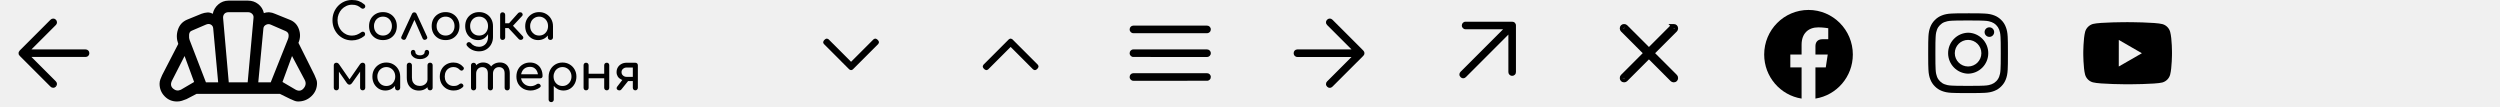
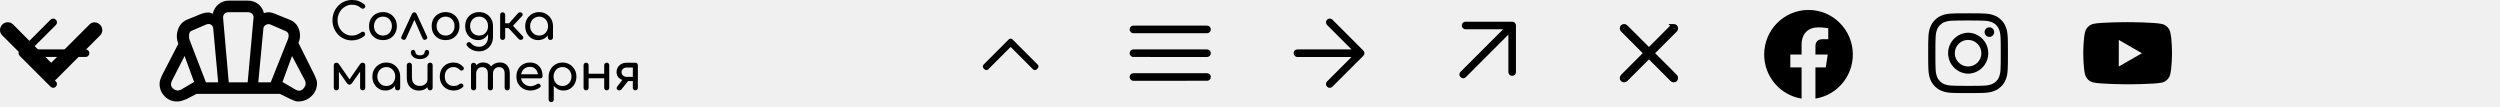
<svg xmlns="http://www.w3.org/2000/svg" version="1.1" width="752" height="32" viewBox="0 0 752 32">
  <svg id="icon-arrow_back" width="32" height="32" viewBox="0 0 32 32" x="0" y="0">
    <path stroke-linejoin="miter" stroke-linecap="butt" stroke-miterlimit="4" stroke-width="1.333" stroke="#000" fill="#000" d="M16.011 6.249c0.113 0 0.212 0.035 0.321 0.144 0.089 0.083 0.144 0.201 0.144 0.331 0 0 0 0 0 0.001v-0c0 0.116-0.035 0.213-0.144 0.324l-8.481 8.481h17.88c0.161 0 0.263 0.048 0.347 0.133 0.080 0.078 0.13 0.187 0.13 0.307 0 0.010-0 0.020-0.001 0.030l0-0.001c0 0.16-0.045 0.256-0.128 0.337s-0.195 0.133-0.321 0.133c-0.010 0-0.019-0-0.029-0.001l0.001 0h-17.88l8.473 8.473c0.109 0.108 0.147 0.211 0.148 0.333v0.001c0 0.005 0 0.010 0 0.015 0 0.087-0.028 0.167-0.074 0.232l0.001-0.001-0.069 0.081c-0.076 0.088-0.188 0.143-0.313 0.143-0.004 0-0.007-0-0.011-0h0.001c-0.001 0-0.002 0-0.003 0-0.134 0-0.255-0.059-0.338-0.152l-0-0-9.264-9.263c-0.050-0.046-0.091-0.102-0.12-0.163l-0.001-0.003v-0.001c-0.019-0.045-0.031-0.098-0.031-0.154 0-0.004 0-0.008 0-0.012v0.001q0-0.093 0.031-0.163v-0.001c0.030-0.065 0.071-0.12 0.12-0.166l0-0 9.268-9.267c0.085-0.093 0.207-0.151 0.343-0.152h0z" />
  </svg>
  <svg id="icon-logo" width="144" height="32" viewBox="0 0 144 32" x="48" y="0">
    <path d="M40.96 26.995q1.435 0.744 2.417-0.479 0.984-1.22 0.24-2.551l-3.775-7.12-2.871 7.811zM29.689 24.763h3.747l5.131-12.857q0.32-0.744 0.24-1.461t-0.877-1.089l-4.413-1.912c-0.215-0.117-0.472-0.185-0.744-0.185s-0.529 0.069-0.752 0.189l0.008-0.004q-0.744 0.371-0.797 1.115zM13.943 24.763h3.68l-1.489-16.205q-0.053-0.796-0.717-1.168-0.664-0.373-1.568 0.053l-4.2 1.805q-0.691 0.267-0.771 1.196t0.187 1.673zM6.405 26.995l3.987-2.337-2.871-7.811-3.773 7.385q-0.744 1.488 0.319 2.417t2.339 0.345zM20.812 24.763h5.688l1.753-19.34q0.107-0.744-0.399-1.248c-0.307-0.312-0.735-0.506-1.207-0.506-0.014 0-0.029 0-0.043 0.001l0.002-0h-5.848q-0.851 0-1.276 0.505-0.427 0.504-0.373 1.248zM5.236 30.528q-2.2 0-3.719-1.571-1.517-1.569-1.517-3.769 0-0.676 0.24-1.32 0.239-0.64 0.529-1.264l4.853-9.396q-0.8-2.16-0.103-4.277 0.695-2.115 2.697-2.991l4.413-1.805q0.851-0.32 1.727-0.379 0.877-0.059 1.635 0.405c0.238-1.155 0.847-2.139 1.694-2.848l0.008-0.006c0.803-0.695 1.857-1.118 3.011-1.118 0.019 0 0.039 0 0.058 0l-0.003-0h5.847q1.74 0 3.067 1.037c0.855 0.664 1.465 1.608 1.695 2.693l0.005 0.030c0.411-0.162 0.886-0.256 1.384-0.256 0.095 0 0.19 0.003 0.283 0.010l-0.013-0.001q0.857 0.060 1.655 0.432l4.465 1.805q2.044 0.783 2.771 2.865 0.728 2.083-0.149 4.084l4.827 9.661q0.227 0.611 0.497 1.207 0.272 0.596 0.272 1.219 0 2.345-1.677 3.949-1.677 1.603-4.037 1.603-0.609 0-1.153-0.245c-0.176-0.090-0.539-0.248-0.905-0.399l-0.195-0.071-3.191-1.569h-25.099l-3.020 1.571q-0.676 0.277-1.379 0.497-0.701 0.219-1.472 0.219zM143.095 27.168c-0.006 0-0.012 0-0.019 0-0.2 0-0.381-0.082-0.512-0.214l-0-0c-0.132-0.142-0.212-0.333-0.212-0.543 0-0.006 0-0.012 0-0.018l-0 0.001v-2.003h-2.139v-0.197q-0.804 0-1.427-0.319c-0.404-0.203-0.733-0.503-0.965-0.87l-0.006-0.010c-0.219-0.355-0.349-0.785-0.349-1.246 0-0.020 0-0.041 0.001-0.061l-0 0.003q0-0.804 0.379-1.441 0.395-0.639 1.061-1 0.683-0.38 1.563-0.38h2.624q0.349 0 0.561 0.212c0.132 0.137 0.214 0.323 0.214 0.529 0 0.011-0 0.022-0.001 0.033l0-0.002v6.767c-0.004 0.213-0.090 0.405-0.228 0.547l0-0c-0.128 0.132-0.308 0.213-0.506 0.213-0.014 0-0.029-0-0.043-0.001l0.002 0zM137.711 26.985q-0.244-0.213-0.228-0.469c0.011-0.18 0.077-0.342 0.183-0.472l-0.001 0.002 1.851-2.412h2.019l-2.595 3.231c-0.134 0.195-0.355 0.321-0.606 0.321-0.011 0-0.022-0-0.033-0.001l0.002 0q-0.379-0.016-0.591-0.199zM140.471 23.119h1.881v-2.807h-1.881q-0.607 0-1.061 0.393c-0.279 0.227-0.455 0.57-0.455 0.954 0 0.012 0 0.023 0 0.035l-0-0.002q0 0.636 0.455 1.031t1.061 0.395zM134.519 27.168c-0.005 0-0.011 0-0.017 0-0.21 0-0.402-0.081-0.545-0.214l0 0c-0.132-0.142-0.214-0.334-0.214-0.544 0-0.006 0-0.011 0-0.017v0.001-6.751q0-0.349 0.213-0.561c0.142-0.132 0.334-0.214 0.544-0.214 0.006 0 0.012 0 0.018 0l-0.001-0c0.011-0.001 0.025-0.001 0.038-0.001 0.199 0 0.378 0.082 0.507 0.214l0 0c0.123 0.14 0.198 0.325 0.198 0.527 0 0.012-0 0.023-0.001 0.035l0-0.002v6.752c0 0.007 0 0.015 0 0.024 0 0.205-0.075 0.393-0.199 0.538l0.001-0.001c-0.129 0.132-0.308 0.214-0.507 0.214-0.013 0-0.027-0-0.040-0.001l0.002 0zM128.284 27.168c-0.009 0-0.019 0.001-0.029 0.001-0.202 0-0.385-0.082-0.518-0.214l0 0c-0.123-0.143-0.198-0.331-0.198-0.536 0-0.008 0-0.017 0-0.025l-0 0.001v-6.751q0-0.349 0.197-0.561c0.133-0.132 0.316-0.214 0.518-0.214 0.010 0 0.020 0 0.030 0.001l-0.001-0c0.009-0 0.020-0.001 0.031-0.001 0.206 0 0.392 0.082 0.529 0.214l-0-0q0.213 0.213 0.213 0.56v6.752c0 0.005 0 0.010 0 0.016 0 0.21-0.081 0.402-0.214 0.545l0-0c-0.137 0.132-0.323 0.214-0.529 0.214-0.011 0-0.022-0-0.033-0.001l0.002 0zM128.86 23.541v-1.364h5.324v1.365zM117.8 30.717c-0.005 0-0.012 0-0.018 0-0.212 0-0.404-0.087-0.542-0.227l-0-0c-0.132-0.133-0.214-0.316-0.214-0.518 0-0.010 0-0.020 0.001-0.030l-0 0.001v-6.917q0.016-1.2 0.561-2.155c0.359-0.628 0.863-1.137 1.468-1.491l0.019-0.010q0.941-0.56 2.124-0.56 1.2 0 2.139 0.56c0.624 0.364 1.128 0.873 1.476 1.482l0.010 0.020q0.56 0.956 0.561 2.155 0 1.2-0.516 2.153-0.5 0.94-1.38 1.503-0.88 0.547-1.987 0.547-0.896 0-1.653-0.365c-0.503-0.257-0.927-0.599-1.269-1.010l-0.005-0.006v4.096c0 0.007 0 0.015 0 0.024 0 0.204-0.082 0.388-0.214 0.523l0-0c-0.134 0.14-0.322 0.227-0.531 0.227-0.010 0-0.021-0-0.031-0.001l0.001 0zM121.201 25.864q0.773 0 1.379-0.365 0.608-0.379 0.956-1.016 0.364-0.652 0.364-1.456 0-0.82-0.364-1.456c-0.224-0.425-0.549-0.77-0.945-1.011l-0.011-0.006c-0.379-0.238-0.84-0.379-1.333-0.379-0.016 0-0.033 0-0.049 0l0.002-0c-0.009-0-0.020-0-0.031-0-0.996 0-1.861 0.56-2.298 1.382l-0.007 0.014c-0.22 0.406-0.35 0.889-0.35 1.403 0 0.019 0 0.038 0.001 0.056l-0-0.003q0 0.804 0.349 1.456 0.348 0.639 0.956 1.016 0.621 0.364 1.38 0.364zM111.657 27.228q-1.259 0-2.244-0.531c-0.639-0.358-1.158-0.862-1.523-1.468l-0.010-0.018q-0.545-0.956-0.545-2.184 0-1.244 0.516-2.184 0.531-0.956 1.456-1.487 0.925-0.547 2.124-0.547 1.183 0 2.032 0.531 0.849 0.516 1.289 1.441 0.456 0.909 0.456 2.109 0 0.288-0.197 0.485c-0.125 0.113-0.291 0.182-0.473 0.182-0.010 0-0.020-0-0.029-0.001l0.001 0h-6.113v-1.213h6.068l-0.621 0.425c-0.002-0.491-0.114-0.955-0.312-1.37l0.008 0.019c-0.183-0.396-0.463-0.72-0.81-0.951l-0.008-0.005q-0.532-0.348-1.289-0.348-0.865 0-1.487 0.379-0.608 0.379-0.925 1.047-0.32 0.653-0.32 1.487 0 0.835 0.38 1.487 0.38 0.653 1.047 1.031 0.667 0.38 1.533 0.38 0.468 0 0.955-0.167 0.5-0.183 0.804-0.409c0.133-0.104 0.302-0.167 0.485-0.168h0c0.016-0.001 0.035-0.002 0.054-0.002 0.16 0 0.305 0.058 0.418 0.155l-0.001-0.001q0.257 0.228 0.273 0.501 0.015 0.272-0.244 0.469-0.515 0.411-1.289 0.667c-0.433 0.158-0.932 0.252-1.453 0.259l-0.003 0zM104.565 27.183c-0.005 0-0.010 0-0.016 0-0.21 0-0.402-0.081-0.545-0.214l0.001 0c-0.132-0.142-0.213-0.334-0.213-0.544 0-0.006 0-0.011 0-0.017v0.001-4.339q0-0.955-0.469-1.411-0.472-0.469-1.229-0.469-0.788 0-1.304 0.547-0.501 0.544-0.501 1.395h-1.259q0-0.987 0.424-1.729 0.427-0.76 1.184-1.184c0.491-0.267 1.075-0.425 1.696-0.425 0.022 0 0.045 0 0.067 0.001l-0.003-0q0.864 0 1.531 0.379 0.668 0.379 1.032 1.123 0.38 0.728 0.38 1.775v4.339c0 0.005 0 0.010 0 0.016 0 0.21-0.081 0.402-0.214 0.545l0-0c-0.137 0.132-0.323 0.214-0.529 0.214-0.011 0-0.022-0-0.033-0.001l0.002 0zM94.449 27.183c-0.005 0-0.010 0-0.016 0-0.21 0-0.402-0.081-0.545-0.214l0.001 0c-0.132-0.142-0.213-0.334-0.213-0.544 0-0.006 0-0.011 0-0.017v0.001-6.751q0-0.348 0.213-0.56c0.142-0.132 0.334-0.213 0.544-0.213 0.006 0 0.011 0 0.017 0h-0.001q0.348 0 0.561 0.213 0.213 0.212 0.213 0.56v6.751c0 0.005 0 0.010 0 0.016 0 0.21-0.081 0.402-0.214 0.545l0-0c-0.137 0.132-0.323 0.214-0.529 0.214-0.011 0-0.022-0-0.033-0.001l0.002 0zM99.517 27.183c-0.005 0-0.011 0-0.017 0-0.21 0-0.402-0.081-0.545-0.214l0.001 0c-0.132-0.142-0.213-0.334-0.213-0.544 0-0.006 0-0.011 0-0.017v0.001-4.339q0-0.955-0.469-1.411-0.469-0.469-1.229-0.469-0.788 0-1.304 0.547-0.516 0.544-0.516 1.395h-0.957q0-0.987 0.393-1.729 0.393-0.76 1.093-1.184c0.439-0.267 0.97-0.424 1.538-0.424 0.019 0 0.038 0 0.056 0.001l-0.003-0q0.864 0 1.533 0.379 0.665 0.379 1.031 1.123 0.379 0.728 0.379 1.775v4.339c0 0.005 0 0.010 0 0.016 0 0.21-0.081 0.402-0.214 0.545l0-0c-0.137 0.132-0.323 0.214-0.529 0.214-0.011 0-0.022-0-0.033-0.001l0.002 0zM88.477 27.228q-1.215 0-2.169-0.547c-0.62-0.369-1.123-0.877-1.476-1.482l-0.011-0.020c-0.334-0.602-0.531-1.321-0.531-2.086 0-0.024 0-0.048 0.001-0.071l-0 0.004q0-1.228 0.531-2.184t1.456-1.487q0.927-0.547 2.124-0.547 0.893 0 1.639 0.349c0.528 0.247 0.972 0.59 1.329 1.010l0.005 0.006q0.213 0.243 0.152 0.501c-0.055 0.191-0.173 0.348-0.33 0.451l-0.003 0.002c-0.098 0.073-0.222 0.118-0.357 0.118-0.040 0-0.080-0.004-0.118-0.012l0.004 0.001c-0.186-0.047-0.345-0.142-0.469-0.272l-0-0c-0.448-0.486-1.087-0.79-1.797-0.79-0.019 0-0.037 0-0.056 0.001l0.003-0q-0.773 0-1.365 0.364c-0.397 0.236-0.713 0.572-0.919 0.973l-0.006 0.014q-0.333 0.636-0.333 1.501 0 0.82 0.333 1.456 0.348 0.639 0.956 1.016 0.607 0.364 1.411 0.364 0.529 0 0.925-0.12 0.408-0.137 0.743-0.411c0.134-0.119 0.307-0.197 0.498-0.213l0.003-0c0.023-0.003 0.049-0.005 0.075-0.005 0.145 0 0.278 0.054 0.379 0.143l-0.001-0.001c0.154 0.115 0.26 0.285 0.289 0.481l0 0.004c0.002 0.018 0.003 0.040 0.003 0.061 0 0.163-0.071 0.309-0.184 0.409l-0.001 0q-1.093 1.016-2.731 1.016zM78.016 27.244q-1.047 0-1.88-0.44c-0.554-0.313-0.998-0.762-1.297-1.303l-0.009-0.017q-0.469-0.864-0.469-2.124v-3.731q0-0.333 0.212-0.547c0.138-0.14 0.33-0.227 0.542-0.227 0.006 0 0.013 0 0.019 0l-0.001-0q0.336 0 0.547 0.227 0.227 0.213 0.227 0.547v3.731q0 0.851 0.32 1.411 0.32 0.547 0.864 0.82 0.547 0.257 1.229 0.257 0.652 0 1.152-0.257 0.516-0.259 0.82-0.699t0.303-0.987h0.956q0 0.943-0.471 1.7-0.453 0.76-1.259 1.199-0.788 0.44-1.805 0.44zM81.369 27.168c-0.005 0-0.011 0-0.017 0-0.21 0-0.402-0.081-0.545-0.214l0.001 0c-0.132-0.142-0.213-0.334-0.213-0.544 0-0.006 0-0.011 0-0.017v0.001-6.765q0-0.349 0.213-0.561c0.142-0.132 0.334-0.213 0.544-0.213 0.006 0 0.011 0 0.017 0h-0.001q0.349 0 0.561 0.213 0.213 0.212 0.213 0.56v6.767c0 0.005 0 0.010 0 0.016 0 0.21-0.081 0.402-0.214 0.545l0-0c-0.137 0.132-0.323 0.214-0.529 0.214-0.011 0-0.022-0-0.033-0.001l0.002 0zM78.335 17.779q-0.773 0-1.395-0.259c-0.394-0.165-0.725-0.413-0.983-0.724l-0.003-0.004c-0.227-0.282-0.364-0.645-0.364-1.040 0-0.002 0-0.005 0-0.007v0q0-0.32 0.197-0.531c0.118-0.131 0.288-0.213 0.477-0.213 0.003 0 0.006 0 0.009 0h-0q0.304 0 0.485 0.213c0.123 0.133 0.198 0.311 0.198 0.506 0 0.009-0 0.017-0 0.026l0-0.001q0 0.38 0.395 0.653 0.393 0.256 0.987 0.257 0.589 0 0.985-0.259 0.393-0.273 0.393-0.652 0-0.32 0.197-0.531c0.118-0.131 0.288-0.213 0.477-0.213 0.003 0 0.006 0 0.009 0h-0q0.304 0 0.485 0.213c0.123 0.133 0.198 0.311 0.198 0.506 0 0.009-0 0.017-0 0.026l0-0.001q0 0.576-0.364 1.047-0.364 0.456-0.987 0.728c-0.397 0.164-0.858 0.259-1.341 0.259-0.019 0-0.038-0-0.057-0l0.003 0zM67.9 27.228q-1.107 0-1.987-0.547c-0.586-0.377-1.058-0.883-1.385-1.48l-0.011-0.021c-0.316-0.602-0.501-1.315-0.501-2.071 0-0.029 0-0.058 0.001-0.087l-0 0.004q0-1.2 0.547-2.155 0.56-0.955 1.501-1.501c0.596-0.352 1.313-0.56 2.078-0.56 0.021 0 0.043 0 0.064 0l-0.003-0q1.183 0 2.123 0.56c0.624 0.364 1.128 0.873 1.476 1.482l0.010 0.020q0.561 0.956 0.561 2.155h-0.591q0 1.2-0.516 2.153-0.501 0.94-1.38 1.503-0.88 0.547-1.987 0.547zM68.205 25.864q0.773 0 1.38-0.364 0.605-0.379 0.956-1.016c0.219-0.412 0.348-0.901 0.348-1.419 0-0.013-0-0.026-0-0.039l0 0.002q0-0.82-0.348-1.456c-0.224-0.425-0.549-0.77-0.945-1.011l-0.011-0.006c-0.379-0.238-0.84-0.379-1.333-0.379-0.016 0-0.033 0-0.049 0l0.002-0q-0.76 0-1.381 0.379c-0.41 0.25-0.739 0.594-0.964 1.003l-0.007 0.014c-0.219 0.406-0.349 0.888-0.349 1.4 0 0.020 0 0.039 0.001 0.059l-0-0.003q0 0.804 0.348 1.456 0.364 0.639 0.971 1.016 0.623 0.364 1.381 0.364zM71.603 27.184c-0.005 0-0.010 0-0.016 0-0.21 0-0.402-0.081-0.545-0.214l0.001 0c-0.132-0.142-0.213-0.334-0.213-0.544 0-0.006 0-0.011 0-0.017v0.001-2.32l0.288-1.609 1.259 0.547v3.383c0 0.005 0 0.012 0 0.018 0 0.212-0.087 0.404-0.227 0.542l-0 0c-0.133 0.132-0.316 0.214-0.518 0.214-0.010 0-0.020-0-0.030-0.001l0.001 0zM53.176 27.168c-0.005 0-0.011 0-0.017 0-0.21 0-0.402-0.081-0.545-0.214l0.001 0c-0.132-0.142-0.214-0.334-0.214-0.544 0-0.006 0-0.011 0-0.017v0.001-6.751q0-0.349 0.213-0.561c0.142-0.132 0.334-0.214 0.544-0.214 0.006 0 0.012 0 0.018 0l-0.001-0q0.487 0 0.819 0.471l3.14 4.536 3.14-4.536q0.333-0.469 0.82-0.469c0.010-0 0.021-0.001 0.033-0.001 0.205 0 0.391 0.081 0.528 0.213l-0-0q0.213 0.213 0.213 0.56v6.752c0 0.005 0 0.010 0 0.016 0 0.21-0.081 0.402-0.214 0.545l0-0c-0.137 0.132-0.323 0.214-0.529 0.214-0.011 0-0.022-0-0.033-0.001l0.002 0c-0.005 0-0.011 0-0.017 0-0.21 0-0.402-0.081-0.545-0.214l0.001 0c-0.132-0.142-0.214-0.334-0.214-0.544 0-0.006 0-0.011 0-0.017v0.001-5.523l0.395 0.121-2.791 3.944q-0.38 0.532-0.819 0.532-0.44-0.015-0.804-0.532l-2.747-3.943 0.395-0.123v5.523c0 0.005 0 0.010 0 0.016 0 0.21-0.081 0.402-0.214 0.545l0-0c-0.137 0.132-0.323 0.214-0.529 0.214-0.011 0-0.022-0-0.033-0.001l0.002 0zM113.865 12.060q-1.107 0-1.987-0.547c-0.586-0.377-1.058-0.883-1.385-1.48l-0.011-0.021c-0.316-0.602-0.502-1.316-0.502-2.074 0-0.029 0-0.057 0.001-0.085l-0 0.004q0-1.197 0.547-2.153 0.56-0.956 1.501-1.503c0.596-0.352 1.313-0.56 2.078-0.56 0.021 0 0.043 0 0.064 0l-0.003-0q1.184 0 2.124 0.56c0.624 0.365 1.128 0.874 1.476 1.483l0.010 0.020q0.56 0.956 0.56 2.153h-0.591q0 1.2-0.516 2.155-0.5 0.94-1.38 1.501-0.88 0.547-1.987 0.547zM114.168 10.695q0.773 0 1.381-0.364 0.607-0.38 0.955-1.017 0.349-0.652 0.349-1.456 0-0.819-0.349-1.456c-0.224-0.424-0.549-0.769-0.943-1.010l-0.011-0.006c-0.379-0.239-0.841-0.38-1.335-0.38-0.016 0-0.032 0-0.049 0l0.002-0q-0.759 0-1.38 0.38c-0.409 0.249-0.739 0.593-0.964 1.002l-0.007 0.014c-0.22 0.406-0.35 0.889-0.35 1.403 0 0.019 0 0.038 0.001 0.056l-0-0.003q0 0.804 0.349 1.456 0.364 0.637 0.971 1.017 0.623 0.364 1.38 0.364zM117.567 12.015c-0.005 0-0.011 0-0.017 0-0.21 0-0.402-0.081-0.545-0.214l0.001 0c-0.132-0.142-0.213-0.334-0.213-0.544 0-0.006 0-0.011 0-0.017v0.001-2.321l0.289-1.608 1.259 0.547v3.381c0 0.006 0 0.013 0 0.020 0 0.212-0.087 0.404-0.227 0.542l-0 0c-0.133 0.132-0.316 0.214-0.518 0.214-0.010 0-0.020-0-0.030-0.001l0.001 0zM109.175 11.817q-0.197 0.181-0.56 0.181c-0.001 0-0.002 0-0.003 0-0.21 0-0.402-0.081-0.544-0.214l0.001 0-3.687-3.959 3.475-3.883c0.139-0.144 0.332-0.235 0.545-0.243l0.001-0q0.363-0.031 0.56 0.152c0.139 0.122 0.233 0.291 0.258 0.481l0 0.004c0.002 0.018 0.003 0.039 0.003 0.061 0 0.16-0.066 0.305-0.171 0.409l-0 0-2.745 2.944 2.913 3.124c0.121 0.117 0.196 0.28 0.196 0.461 0 0.003-0 0.007-0 0.010v-0.001q0 0.257-0.243 0.471zM103.168 12.013c-0.009 0-0.020 0.001-0.031 0.001-0.196 0-0.373-0.082-0.499-0.212l-0-0c-0.123-0.143-0.198-0.331-0.198-0.536 0-0.008 0-0.017 0-0.025l-0 0.001v-6.768q0-0.349 0.197-0.56c0.126-0.132 0.304-0.214 0.501-0.214 0.010 0 0.021 0 0.031 0.001l-0.001-0c0.010-0 0.021-0.001 0.033-0.001 0.206 0 0.392 0.082 0.529 0.214l-0-0q0.227 0.211 0.227 0.56v2.533h1.943v1.427h-1.941v2.807c0 0.006 0 0.013 0 0.020 0 0.212-0.087 0.404-0.227 0.542l-0 0c-0.137 0.132-0.323 0.214-0.529 0.214-0.012 0-0.024-0-0.036-0.001l0.002 0zM95.813 12.060q-1.139 0-2.017-0.532c-0.578-0.37-1.042-0.872-1.355-1.466l-0.010-0.021q-0.501-0.953-0.501-2.184 0-1.244 0.531-2.184 0.547-0.956 1.487-1.487 0.941-0.547 2.169-0.547 1.213 0 2.155 0.547 0.94 0.531 1.471 1.487 0.547 0.94 0.547 2.184h-0.895q0 1.229-0.471 2.184c-0.29 0.609-0.718 1.11-1.247 1.479l-0.012 0.008c-0.505 0.334-1.125 0.533-1.792 0.533-0.021 0-0.041-0-0.062-0.001l0.003 0zM96.085 15.443c-0.012 0-0.027 0-0.041 0-0.716 0-1.395-0.157-2.006-0.438l0.030 0.012c-0.638-0.293-1.171-0.714-1.585-1.235l-0.007-0.009c-0.099-0.116-0.159-0.267-0.159-0.432 0-0.035 0.003-0.069 0.008-0.102l-0 0.004c0.042-0.185 0.152-0.34 0.301-0.438l0.003-0.002c0.116-0.084 0.262-0.135 0.42-0.135 0.050 0 0.098 0.005 0.145 0.015l-0.005-0.001q0.304 0.060 0.487 0.304 0.408 0.515 1.031 0.803 0.623 0.289 1.411 0.289 0.728 0 1.335-0.349 0.623-0.348 0.987-1.032 0.364-0.68 0.364-1.668v-2.155l0.5-1.333 0.987 0.317v3.277q0 1.197-0.531 2.168c-0.351 0.653-0.856 1.183-1.469 1.553l-0.018 0.010q-0.941 0.577-2.185 0.577zM96.116 10.695q0.789 0 1.396-0.364c0.401-0.242 0.721-0.582 0.933-0.988l0.007-0.014q0.349-0.639 0.349-1.472t-0.349-1.471c-0.215-0.426-0.536-0.772-0.929-1.011l-0.011-0.006c-0.385-0.229-0.85-0.364-1.346-0.364-0.018 0-0.035 0-0.053 0l0.003-0q-0.788 0-1.395 0.364c-0.407 0.248-0.732 0.593-0.949 1.003l-0.007 0.014c-0.22 0.408-0.35 0.894-0.35 1.409 0 0.022 0 0.043 0.001 0.064l-0-0.003q0 0.835 0.349 1.472 0.348 0.637 0.956 1 0.607 0.365 1.395 0.365zM86.035 12.060q-1.229 0-2.169-0.532c-0.623-0.361-1.126-0.864-1.476-1.467l-0.010-0.019q-0.531-0.953-0.531-2.184 0-1.244 0.531-2.184 0.547-0.956 1.487-1.487 0.94-0.547 2.169-0.547 1.213 0 2.153 0.547 0.94 0.531 1.472 1.487 0.547 0.94 0.547 2.184 0 1.229-0.532 2.184c-0.353 0.623-0.852 1.127-1.452 1.477l-0.019 0.010q-0.941 0.532-2.169 0.532zM86.035 10.695q0.788 0 1.395-0.364c0.402-0.242 0.722-0.582 0.935-0.988l0.007-0.014q0.348-0.639 0.348-1.472t-0.348-1.471c-0.215-0.427-0.537-0.772-0.93-1.011l-0.011-0.006c-0.385-0.229-0.85-0.364-1.346-0.364-0.017 0-0.034 0-0.052 0l0.003-0q-0.789 0-1.396 0.364c-0.407 0.248-0.732 0.593-0.949 1.003l-0.007 0.014c-0.22 0.408-0.349 0.892-0.349 1.407 0 0.022 0 0.045 0.001 0.067l-0-0.003q0 0.835 0.348 1.472 0.351 0.637 0.956 1 0.605 0.365 1.396 0.365zM76.631 3.716q0.227 0 0.409 0.121t0.288 0.38l3.125 6.78q0.136 0.303 0.031 0.547c-0.077 0.156-0.204 0.278-0.359 0.346l-0.005 0.002q-0.333 0.152-0.577 0.076-0.241-0.075-0.409-0.379l-2.852-6.477h0.773l-2.943 6.477c-0.077 0.179-0.224 0.315-0.405 0.377l-0.005 0.001q-0.259 0.077-0.576-0.076c-0.175-0.075-0.316-0.201-0.407-0.36l-0.002-0.004q-0.107-0.227 0.045-0.531l3.14-6.78q0.228-0.5 0.728-0.501zM67.197 12.060q-1.229 0-2.169-0.532c-0.623-0.361-1.126-0.864-1.476-1.467l-0.010-0.019q-0.531-0.953-0.531-2.184 0-1.244 0.531-2.184 0.547-0.956 1.487-1.487 0.94-0.547 2.169-0.547 1.213 0 2.153 0.547 0.94 0.531 1.472 1.487 0.547 0.94 0.547 2.184 0 1.229-0.532 2.184-0.531 0.94-1.471 1.487-0.94 0.532-2.169 0.532zM67.197 10.695q0.788 0 1.395-0.364c0.402-0.242 0.722-0.582 0.935-0.988l0.007-0.014c0.22-0.408 0.349-0.892 0.349-1.407 0-0.023-0-0.046-0.001-0.068l0 0.003c0-0.019 0.001-0.041 0.001-0.064 0-0.515-0.129-0.999-0.357-1.423l0.008 0.016c-0.215-0.427-0.537-0.772-0.93-1.011l-0.011-0.006c-0.385-0.229-0.85-0.364-1.346-0.364-0.017 0-0.034 0-0.052 0l0.003-0q-0.789 0-1.396 0.364c-0.407 0.248-0.732 0.593-0.949 1.003l-0.007 0.014c-0.22 0.408-0.349 0.892-0.349 1.407 0 0.022 0 0.045 0.001 0.067l-0-0.003q0 0.835 0.348 1.472 0.351 0.637 0.956 1 0.605 0.365 1.396 0.365zM57.867 12.151q-1.229 0-2.307-0.456c-0.726-0.324-1.345-0.758-1.866-1.288l-0.001-0.001c-0.515-0.547-0.934-1.191-1.227-1.9l-0.015-0.042c-0.279-0.691-0.44-1.493-0.44-2.333 0-0.022 0-0.044 0-0.067l-0 0.003q0-1.275 0.44-2.367c0.307-0.746 0.727-1.385 1.246-1.929l-0.002 0.002c0.519-0.54 1.138-0.979 1.828-1.289l0.037-0.015c0.662-0.298 1.435-0.471 2.248-0.471 0.021 0 0.041 0 0.062 0l-0.003-0q1.167 0 2.001 0.304 0.851 0.303 1.699 1 0.12 0.092 0.183 0.197 0.075 0.092 0.091 0.197c0.020 0.066 0.031 0.141 0.031 0.22 0 0.003 0 0.005-0 0.008v-0c0 0.003 0 0.006 0 0.010 0 0.189-0.082 0.359-0.213 0.477l-0.001 0.001c-0.128 0.12-0.296 0.198-0.483 0.213l-0.003 0c-0.007 0-0.014 0-0.022 0-0.206 0-0.394-0.075-0.539-0.2l0.001 0.001c-0.335-0.297-0.721-0.546-1.141-0.732l-0.028-0.011q-0.591-0.259-1.577-0.259-0.893 0-1.684 0.364c-0.543 0.254-1.006 0.591-1.393 0.999l-0.002 0.002q-0.592 0.637-0.925 1.487c-0.211 0.521-0.333 1.125-0.333 1.758 0 0.012 0 0.023 0 0.035v-0.002q0 0.971 0.333 1.82 0.333 0.835 0.925 1.471 0.607 0.639 1.395 1.001 0.791 0.349 1.684 0.349 0.773 0 1.456-0.257c0.51-0.205 0.951-0.455 1.351-0.755l-0.015 0.011c0.128-0.105 0.293-0.169 0.473-0.169 0.020 0 0.040 0.001 0.060 0.002l-0.003-0q0.272 0.015 0.455 0.213 0.183 0.181 0.183 0.515c-0 0.11-0.023 0.214-0.063 0.309l0.002-0.005c-0.048 0.099-0.109 0.184-0.181 0.257l0-0q-0.82 0.653-1.76 0.987-0.925 0.333-1.957 0.333z" />
  </svg>
-   <svg id="icon-Icon" width="32" height="32" viewBox="0 0 32 32" x="240" y="0">
-     <path stroke-linejoin="miter" stroke-linecap="butt" stroke-miterlimit="4" stroke-width="1" stroke="#000" fill="#000" d="M23.116 12.177c0.045-0.045 0.108-0.073 0.177-0.073s0.132 0.028 0.177 0.073v0l0.353 0.353c0.045 0.045 0.073 0.108 0.073 0.177s-0.028 0.132-0.073 0.177v0l-7.646 7.646c-0.045 0.045-0.108 0.073-0.177 0.073s-0.132-0.028-0.177-0.073v0l-7.646-7.646c-0.045-0.045-0.073-0.108-0.073-0.177s0.028-0.132 0.073-0.177v0l0.353-0.353c0.045-0.045 0.108-0.073 0.177-0.073s0.132 0.028 0.177 0.073v0l7.116 7.116z" />
+   <svg id="icon-down" width="32" height="32" viewBox="0 0 55 32">
+     <path d="M26.468 30.53c-0.512 0-0.995-0.095-1.448-0.283s-0.89-0.492-1.307-0.91l-22.601-22.601c-0.777-0.777-1.147-1.705-1.109-2.785s0.446-2.008 1.223-2.785c0.777-0.777 1.706-1.166 2.785-1.166s2.008 0.389 2.785 1.166l19.672 19.786 19.786-19.786c0.777-0.777 1.686-1.147 2.728-1.109s1.951 0.446 2.728 1.223 1.166 1.706 1.166 2.785c0 1.080-0.389 2.008-1.166 2.785l-22.487 22.487c-0.418 0.418-0.853 0.721-1.307 0.91s-0.936 0.283-1.448 0.283z" />
  </svg>
  <svg id="icon-Icon-up" width="32" height="32" viewBox="0 0 32 32" x="288" y="0">
    <path stroke-linejoin="miter" stroke-linecap="butt" stroke-miterlimit="4" stroke-width="1" stroke="#000" fill="#000" d="M8.884 20.53c-0.045 0.045-0.108 0.073-0.177 0.073s-0.132-0.028-0.177-0.073v0l-0.353-0.353c-0.045-0.045-0.073-0.108-0.073-0.177s0.028-0.132 0.073-0.177v0l7.646-7.646c0.045-0.045 0.108-0.073 0.177-0.073s0.132 0.028 0.177 0.073v0l7.646 7.646c0.045 0.045 0.073 0.108 0.073 0.177s-0.028 0.132-0.073 0.177v0l-0.353 0.353c-0.045 0.045-0.108 0.073-0.177 0.073s-0.132-0.028-0.177-0.073v0l-7.116-7.116z" />
  </svg>
  <svg id="icon-menu" width="32" height="32" viewBox="0 0 32 32" x="336" y="0">
    <path d="M4.936 24.295c-0.008 0-0.017 0-0.026 0-0.307 0-0.584-0.126-0.782-0.329l-0-0c-0.202-0.203-0.327-0.482-0.327-0.791 0-0.010 0-0.020 0-0.031l-0 0.002q0-0.483 0.327-0.807c0.2-0.2 0.476-0.323 0.781-0.323 0.009 0 0.019 0 0.028 0l-0.001-0h22.128q0.48 0 0.813 0.329c0.204 0.201 0.331 0.48 0.331 0.789 0 0.008-0 0.016-0 0.024l0-0.001q0 0.493-0.332 0.813c-0.202 0.2-0.481 0.324-0.788 0.324-0.009 0-0.018-0-0.026-0l0.001 0zM4.936 17.135c-0.008 0-0.017 0-0.027 0-0.306 0-0.582-0.126-0.781-0.328l-0-0c-0.202-0.201-0.327-0.478-0.327-0.785 0-0.010 0-0.020 0-0.029l-0 0.001q0-0.483 0.327-0.805c0.2-0.2 0.477-0.324 0.783-0.324 0.009 0 0.018 0 0.027 0l-0.001-0h22.128q0.48 0 0.813 0.329c0.204 0.201 0.331 0.48 0.331 0.789 0 0.008-0 0.017-0 0.025l0-0.001c0 0.003 0 0.006 0 0.010 0 0.619-0.501 1.12-1.12 1.12-0.008 0-0.017-0-0.025-0l0.001 0zM4.936 9.984c-0.008 0-0.017 0-0.026 0-0.307 0-0.584-0.126-0.782-0.329l-0-0c-0.202-0.203-0.327-0.482-0.327-0.791 0-0.010 0-0.020 0-0.031l-0 0.002q0-0.483 0.327-0.807c0.2-0.2 0.476-0.323 0.781-0.323 0.009 0 0.019 0 0.028 0l-0.001-0h22.128q0.48 0 0.813 0.329c0.204 0.201 0.331 0.48 0.331 0.789 0 0.008-0 0.016-0 0.024l0-0.001q0 0.492-0.332 0.813c-0.202 0.2-0.481 0.324-0.788 0.324-0.009 0-0.018-0-0.026-0l0.001 0z" />
  </svg>
  <svg id="icon-arrow_forward" width="32" height="32" viewBox="0 0 32 32" x="384" y="0">
    <path d="M22.54 17.136h-16.271c-0.010 0-0.022 0.001-0.034 0.001-0.608 0-1.101-0.493-1.101-1.101 0-0.012 0-0.025 0.001-0.037l-0 0.002c-0-0.011-0.001-0.023-0.001-0.035 0-0.608 0.493-1.101 1.101-1.101 0.012 0 0.024 0 0.036 0.001l-0.002-0h16.271l-7.336-7.335c-0.212-0.202-0.344-0.486-0.344-0.801v-0c-0-0.006-0-0.013-0-0.020 0-0.308 0.129-0.586 0.336-0.783l0-0c0.204-0.209 0.488-0.338 0.802-0.338 0.316 0 0.602 0.131 0.806 0.342l9.267 9.267c0.214 0.199 0.347 0.481 0.347 0.795 0 0.004-0 0.007-0 0.011v-0.001c0 0.005 0 0.010 0 0.016 0 0.311-0.133 0.591-0.346 0.786l-0.001 0.001-9.275 9.267c-0.203 0.213-0.489 0.345-0.805 0.347h-0c-0.002 0-0.003 0-0.005 0-0.313 0-0.594-0.134-0.789-0.349l-0.001-0.001c-0.209-0.199-0.339-0.48-0.339-0.791 0-0.001 0-0.003 0-0.004v0q0-0.453 0.339-0.795z" />
  </svg>
  <svg id="icon-arrow_outward" width="32" height="32" viewBox="0 0 32 32" x="432" y="0">
    <path d="M21.72 10.4l-12.795 12.804c-0.202 0.209-0.484 0.339-0.797 0.339-0.001 0-0.002 0-0.003 0h0c-0.001 0-0.002 0-0.004 0-0.311 0-0.591-0.133-0.786-0.346l-0.001-0.001c-0.213-0.201-0.345-0.485-0.347-0.8v-0q0-0.452 0.347-0.8l12.795-12.793h-11.267c-0.008 0-0.017 0-0.027 0-0.308 0-0.587-0.126-0.788-0.33l-0-0c-0.203-0.201-0.328-0.479-0.328-0.787 0-0.009 0-0.019 0-0.028l-0 0.001q0-0.483 0.328-0.805c0.202-0.2 0.481-0.324 0.788-0.324 0.010 0 0.020 0 0.029 0l-0.001-0h14q0.48 0 0.808 0.328c0.202 0.199 0.327 0.475 0.327 0.78 0 0.010-0 0.020-0 0.030l0-0.001v14q0 0.48-0.328 0.808c-0.201 0.203-0.479 0.328-0.787 0.328-0.009 0-0.019-0-0.028-0l0.001 0c-0.010 0-0.021 0-0.032 0-0.306 0-0.583-0.126-0.781-0.328l-0-0c-0.2-0.2-0.324-0.477-0.324-0.783 0-0.009 0-0.018 0-0.027l-0 0.001z" />
  </svg>
  <svg id="icon-close" width="32" height="32" viewBox="0 0 32 32" x="480" y="0">
    <path fill="#fff" stroke-linejoin="miter" stroke-linecap="butt" stroke-miterlimit="4" stroke-width="1.333" stroke="#000" d="M23.467 7.9c0.219 0 0.355 0.064 0.461 0.172 0.108 0.108 0.175 0.258 0.175 0.423 0 0.013-0 0.027-0.001 0.040l0-0.002c0.001 0.011 0.001 0.025 0.001 0.038 0 0.165-0.067 0.315-0.175 0.423l-7.005 7.005 7.005 7.005c0.107 0.107 0.173 0.243 0.173 0.461 0.001 0.011 0.001 0.025 0.001 0.038 0 0.165-0.067 0.315-0.175 0.423l0-0c-0.108 0.108-0.258 0.175-0.423 0.175-0.013 0-0.027-0-0.040-0.001l0.002 0c-0.012 0.001-0.026 0.001-0.040 0.001-0.165 0-0.315-0.067-0.423-0.175l-7.004-7.004-7.005 7.005c-0.108 0.106-0.257 0.172-0.421 0.172-0.015 0-0.029-0.001-0.044-0.002l0.002 0c-0.012 0.001-0.026 0.001-0.040 0.001-0.164 0-0.312-0.066-0.421-0.172l0 0c-0.108-0.108-0.175-0.258-0.175-0.423 0-0.014 0-0.028 0.001-0.041l-0 0.002c0-0.219 0.067-0.356 0.173-0.463l7.004-7.004-0.472-0.471-6.533-6.533c-0.106-0.108-0.172-0.257-0.172-0.421 0-0.015 0.001-0.029 0.002-0.044l-0 0.002c-0.001-0.012-0.001-0.026-0.001-0.040 0-0.164 0.066-0.313 0.173-0.422l-0 0c0.108-0.107 0.257-0.173 0.422-0.173 0.013 0 0.027 0 0.040 0.001l-0.002-0c0.22 0 0.356 0.064 0.463 0.172l7.005 7.004 7.004-7.004c0.108-0.107 0.257-0.173 0.422-0.173 0.014 0 0.029 0 0.043 0.002l-0.002-0z" />
  </svg>
  <svg id="icon-Facebook" width="32" height="32" viewBox="0 0 32 32" x="528" y="0">
    <path d="M29.333 16.405c0-7.409-5.969-13.415-13.333-13.415s-13.333 6.005-13.333 13.413c0 6.697 4.876 12.247 11.251 13.253v-9.373h-3.387v-3.88h3.387v-2.955c0-3.361 1.989-5.219 5.036-5.219 1.459 0 2.984 0.261 2.984 0.261v3.301h-1.68c-1.657 0-2.173 1.035-2.173 2.096v2.516h3.697l-0.591 3.877h-3.107v9.373c6.373-1.005 11.249-6.555 11.249-13.251z" />
  </svg>
  <svg id="icon-Instagram" width="32" height="32" viewBox="0 0 32 32" x="576" y="0">
    <path d="M15.999 6.16c3.205 0 3.585 0.016 4.845 0.072 1.173 0.052 1.804 0.248 2.227 0.413 0.557 0.215 0.96 0.477 1.377 0.893 0.423 0.423 0.68 0.821 0.9 1.379 0.164 0.423 0.36 1.060 0.413 2.227 0.056 1.267 0.069 1.645 0.069 4.847s-0.013 3.587-0.071 4.847c-0.051 1.173-0.248 1.804-0.412 2.227-0.203 0.54-0.508 1-0.894 1.377l-0.001 0.001c-0.423 0.423-0.821 0.68-1.379 0.9-0.421 0.164-1.059 0.36-2.227 0.413-1.265 0.056-1.644 0.069-4.845 0.069s-3.587-0.013-4.847-0.071c-1.173-0.051-1.805-0.248-2.227-0.412-0.54-0.203-1.001-0.508-1.378-0.895l-0.001-0.001c-0.389-0.377-0.695-0.837-0.891-1.352l-0.009-0.026c-0.164-0.421-0.36-1.059-0.413-2.227-0.055-1.265-0.069-1.644-0.069-4.847 0-3.2 0.013-3.584 0.071-4.845 0.052-1.173 0.248-1.805 0.413-2.227 0.215-0.559 0.477-0.96 0.893-1.379 0.378-0.389 0.838-0.696 1.353-0.891l0.026-0.009c0.423-0.164 1.060-0.36 2.227-0.413 1.261-0.055 1.64-0.069 4.847-0.069zM15.997 4.001c-3.257 0-3.665 0.015-4.945 0.071-1.275 0.057-2.151 0.263-2.911 0.559-0.833 0.318-1.542 0.79-2.126 1.386l-0.001 0.001c-0.596 0.584-1.068 1.292-1.373 2.084l-0.014 0.040c-0.296 0.764-0.503 1.635-0.56 2.909-0.052 1.284-0.068 1.692-0.068 4.949 0 3.259 0.013 3.665 0.071 4.945 0.056 1.275 0.263 2.152 0.557 2.911 0.318 0.833 0.79 1.542 1.386 2.126l0.001 0.001c0.584 0.595 1.293 1.065 2.084 1.369l0.040 0.014c0.764 0.296 1.636 0.503 2.911 0.559 1.28 0.056 1.687 0.071 4.944 0.071s3.667-0.013 4.947-0.071c1.273-0.056 2.151-0.263 2.909-0.559 0.831-0.318 1.539-0.788 2.122-1.382l0.001-0.001c0.665-0.667 1.079-1.335 1.383-2.123 0.296-0.764 0.501-1.635 0.559-2.911 0.056-1.28 0.071-1.687 0.071-4.944s-0.015-3.665-0.071-4.945c-0.057-1.275-0.263-2.151-0.559-2.911-0.305-0.838-0.774-1.551-1.372-2.132l-0.001-0.001c-0.584-0.594-1.292-1.064-2.082-1.368l-0.040-0.014c-0.764-0.296-1.635-0.503-2.911-0.559-1.284-0.061-1.691-0.076-4.948-0.076z" />
    <path d="M15.999 9.836c-3.337 0.088-6.008 2.814-6.008 6.163s2.671 6.076 6 6.163l0.008 0c3.365-0.051 6.073-2.791 6.073-6.163s-2.708-6.112-6.069-6.163l-0.005-0zM15.999 19.996c-2.208 0-3.997-1.79-3.997-3.997s1.79-3.997 3.997-3.997v0c2.208 0 3.998 1.79 3.998 3.998s-1.79 3.998-3.998 3.998v0zM23.843 9.592c0.001 0.018 0.001 0.040 0.001 0.062 0 0.795-0.645 1.44-1.44 1.44s-1.44-0.645-1.44-1.44c0-0.022 0-0.043 0.001-0.065l-0 0.003c0.034-0.768 0.665-1.378 1.439-1.378s1.405 0.61 1.439 1.375l0 0.003z" />
  </svg>
  <svg id="icon-Youtube" width="32" height="32" viewBox="0 0 32 32" x="624" y="0">
    <path d="M28.791 9.604c-0.315-1.149-1.201-2.037-2.326-2.349l-0.023-0.006c-2.088-0.573-10.441-0.583-10.441-0.583s-8.352-0.009-10.441 0.539c-1.146 0.334-2.029 1.222-2.349 2.347l-0.006 0.024c-0.551 2.088-0.556 6.419-0.556 6.419s-0.005 4.352 0.541 6.419c0.307 1.143 1.207 2.045 2.351 2.353 2.109 0.573 10.44 0.583 10.44 0.583s8.353 0.009 10.441-0.537c1.147-0.32 2.033-1.204 2.35-2.327l0.006-0.024c0.552-2.087 0.556-6.416 0.556-6.416s0.027-4.353-0.543-6.441zM13.328 20.007l0.007-8 6.943 4.007z" />
  </svg>
</svg>
